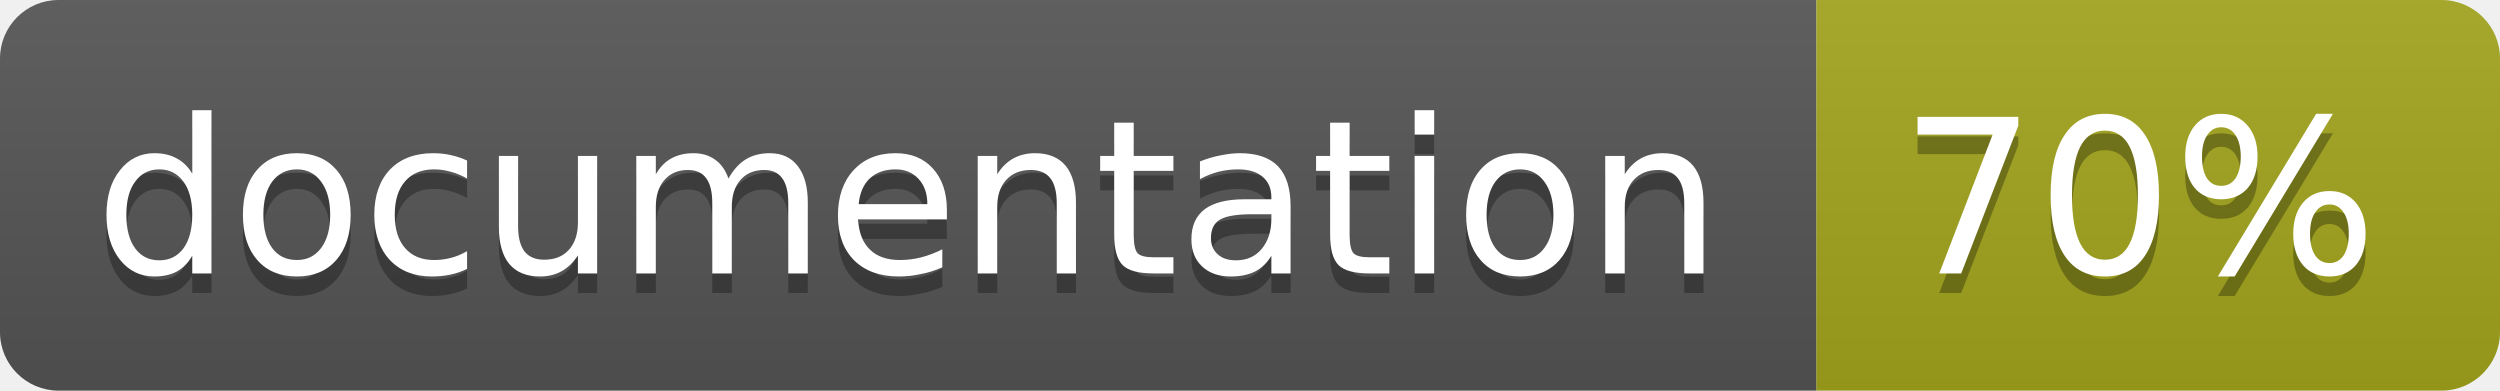
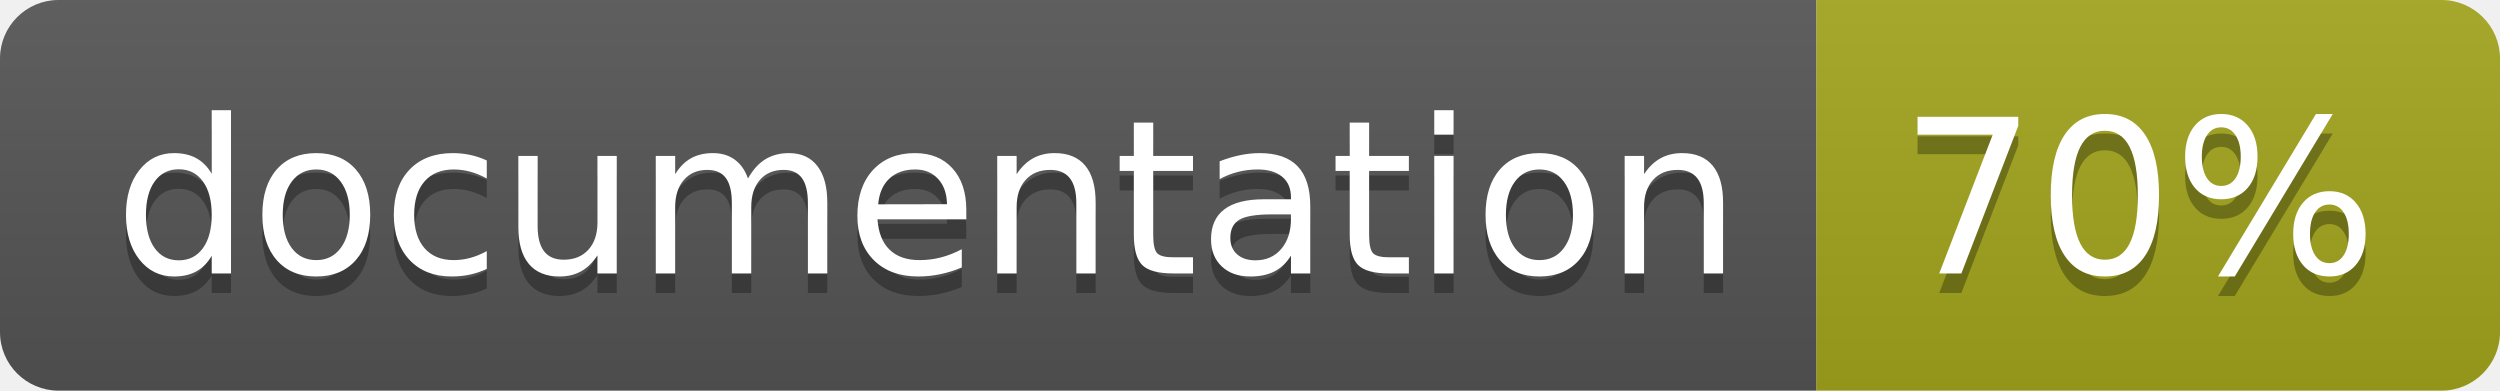
<svg xmlns="http://www.w3.org/2000/svg" width="128" height="20">
  <linearGradient id="b" x2="0" y2="100%">
    <stop offset="0" stop-color="#bbb" stop-opacity=".1" />
    <stop offset="1" stop-opacity=".1" />
  </linearGradient>
  <clipPath id="a">
    <rect width="128" height="20" rx="3" fill="#fff" />
  </clipPath>
  <g clip-path="url(#a)">
    <path fill="#555" d="M0 0h93v20H0z" />
    <path fill="#a4a61d" d="M93 0h35v20H93z" />
    <path fill="url(#b)" d="M0 0h128v20H0z" />
  </g>
-   <g fill="#fff" text-anchor="middle" font-family="DejaVu Sans,Verdana,Geneva,sans-serif" font-size="11">
-     <text x="46.5" y="15" fill="#010101" fill-opacity=".3">documentation</text>
-     <text x="46.5" y="14">documentation</text>
-     <text x="109.5" y="15" fill="#010101" fill-opacity=".3">70%</text>
-     <text x="109.5" y="14">70%</text>
+   <g fill="#fff" text-anchor="middle" font-family="DejaVu Sans,Verdana,Geneva,sans-serif" font-size="110">
+     <text x="475" y="150" fill="#010101" fill-opacity=".3" transform="scale(.1)" textLength="830">documentation</text>
+     <text x="475" y="140" transform="scale(.1)" textLength="830">documentation</text>
+     <text x="1095" y="150" fill="#010101" fill-opacity=".3" transform="scale(.1)" textLength="250">70%</text>
+     <text x="1095" y="140" transform="scale(.1)" textLength="250">70%</text>
  </g>
</svg>
